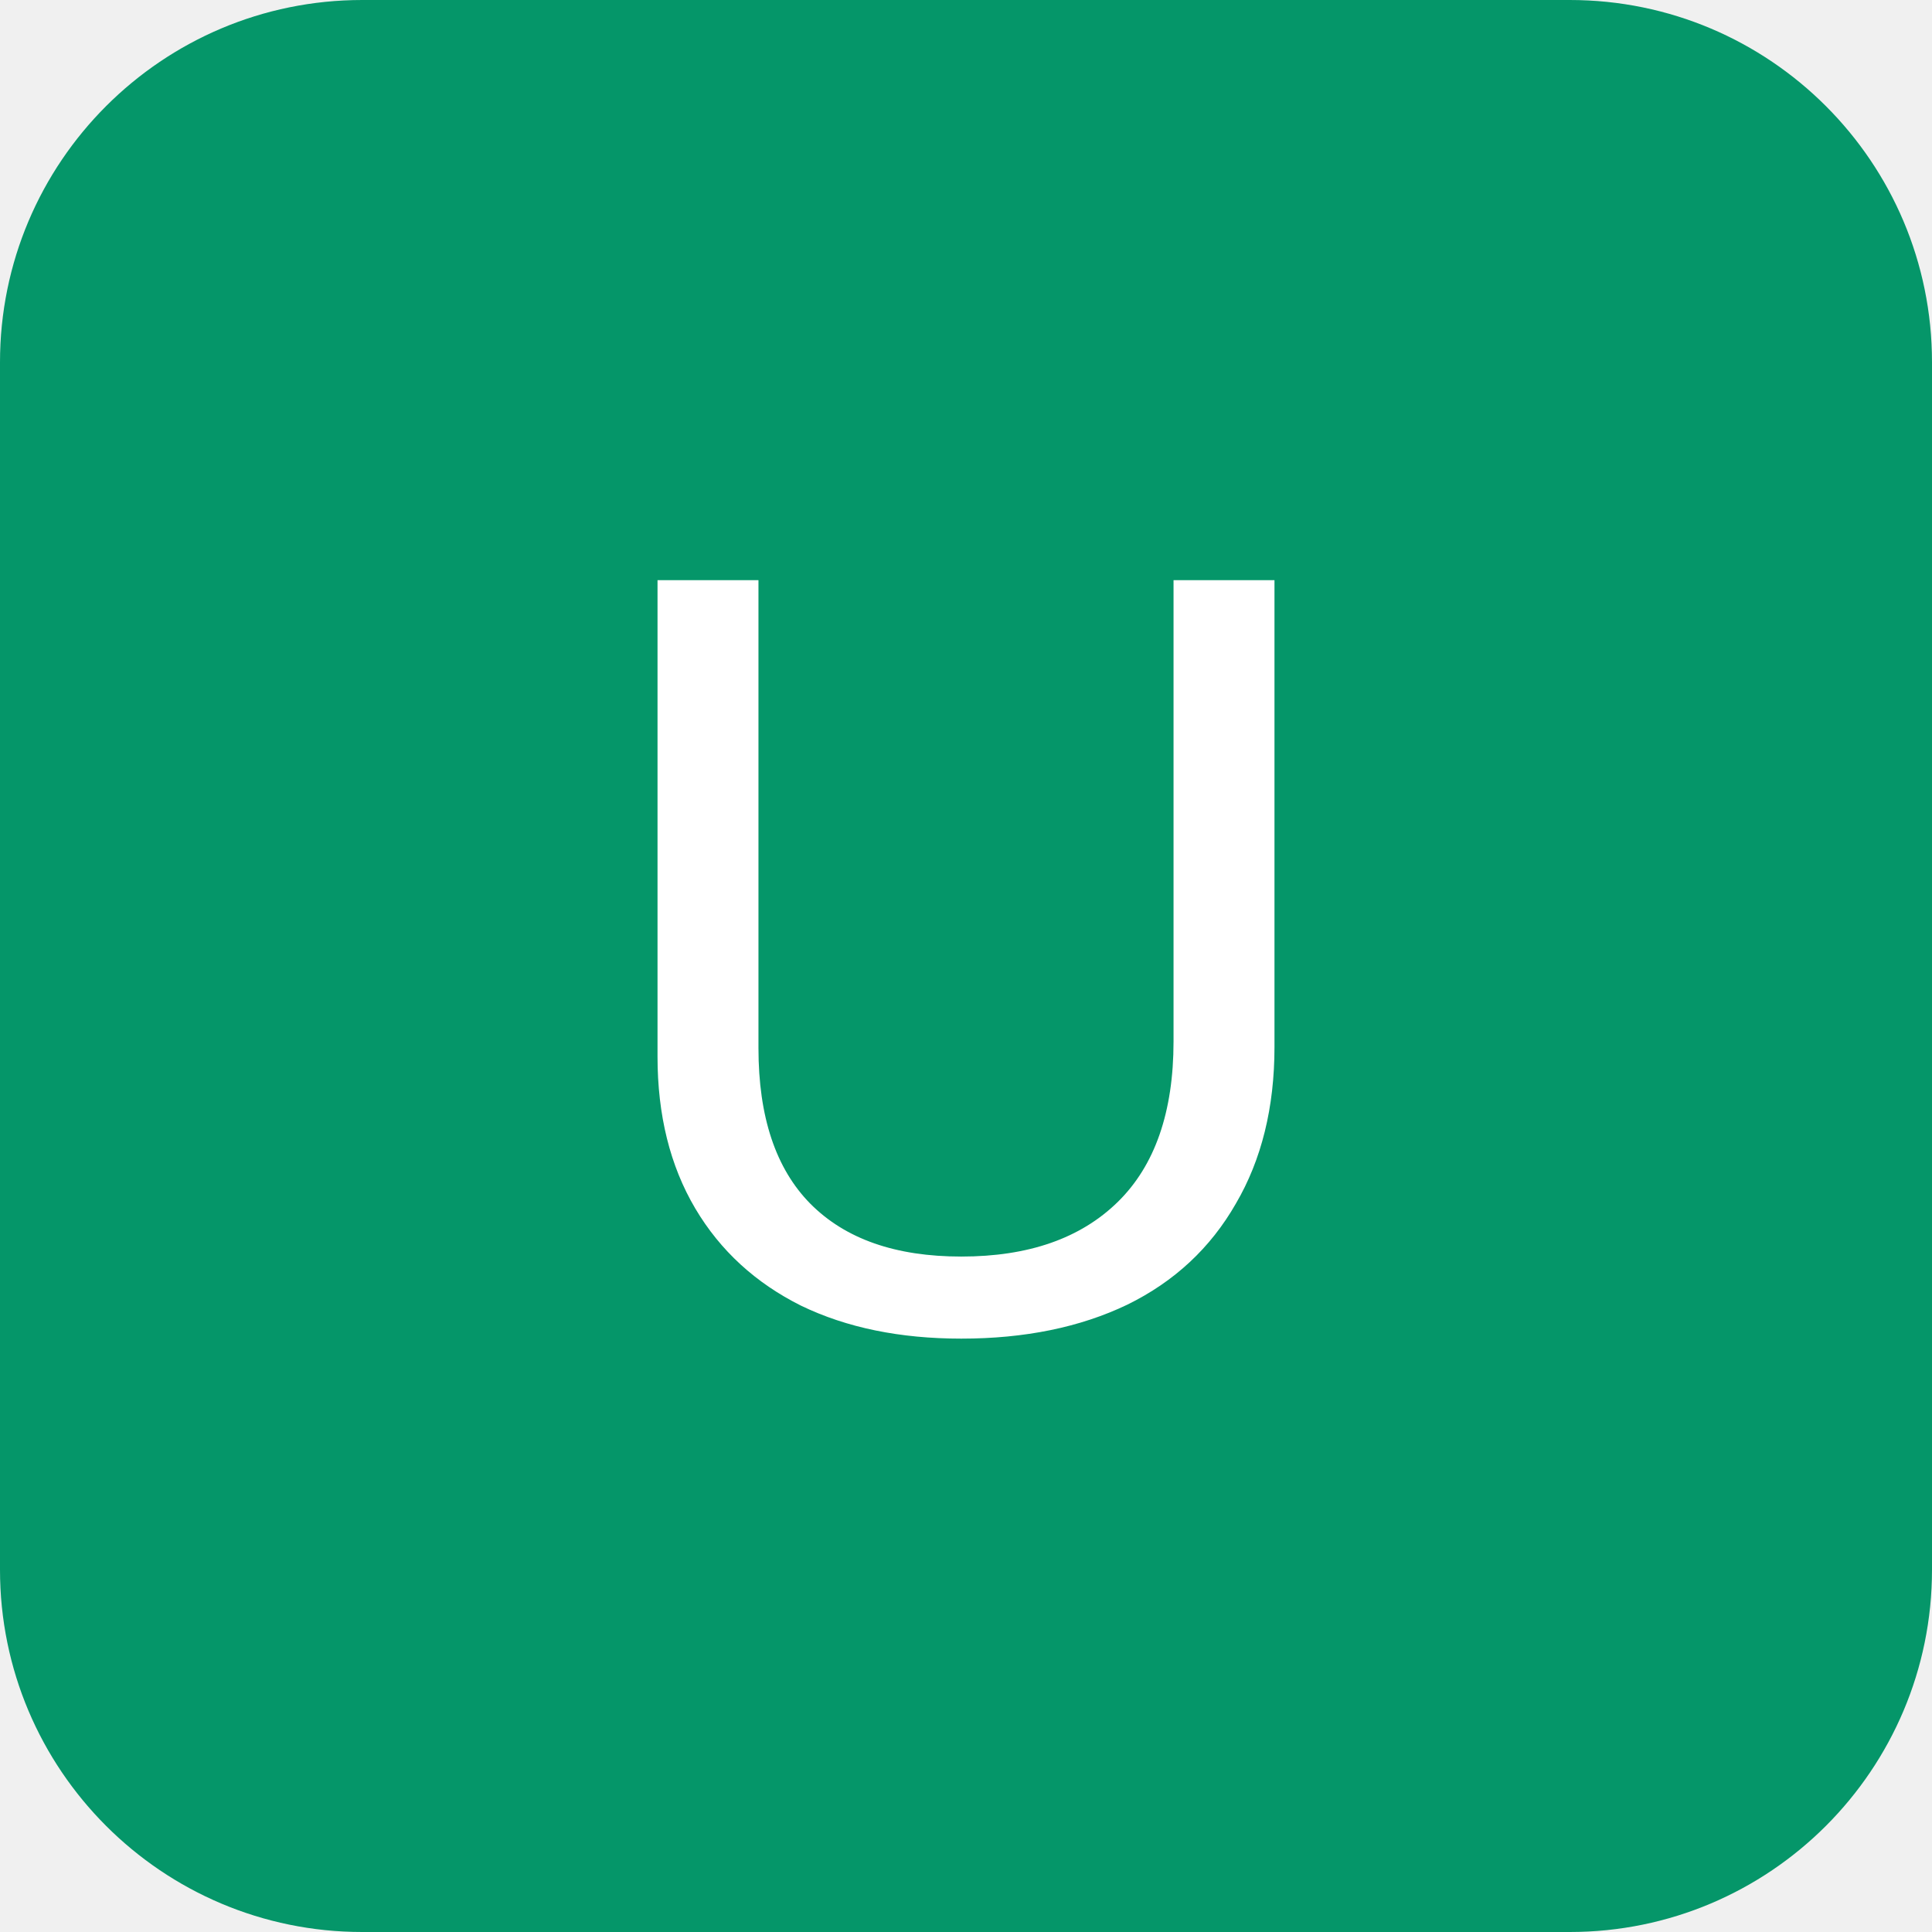
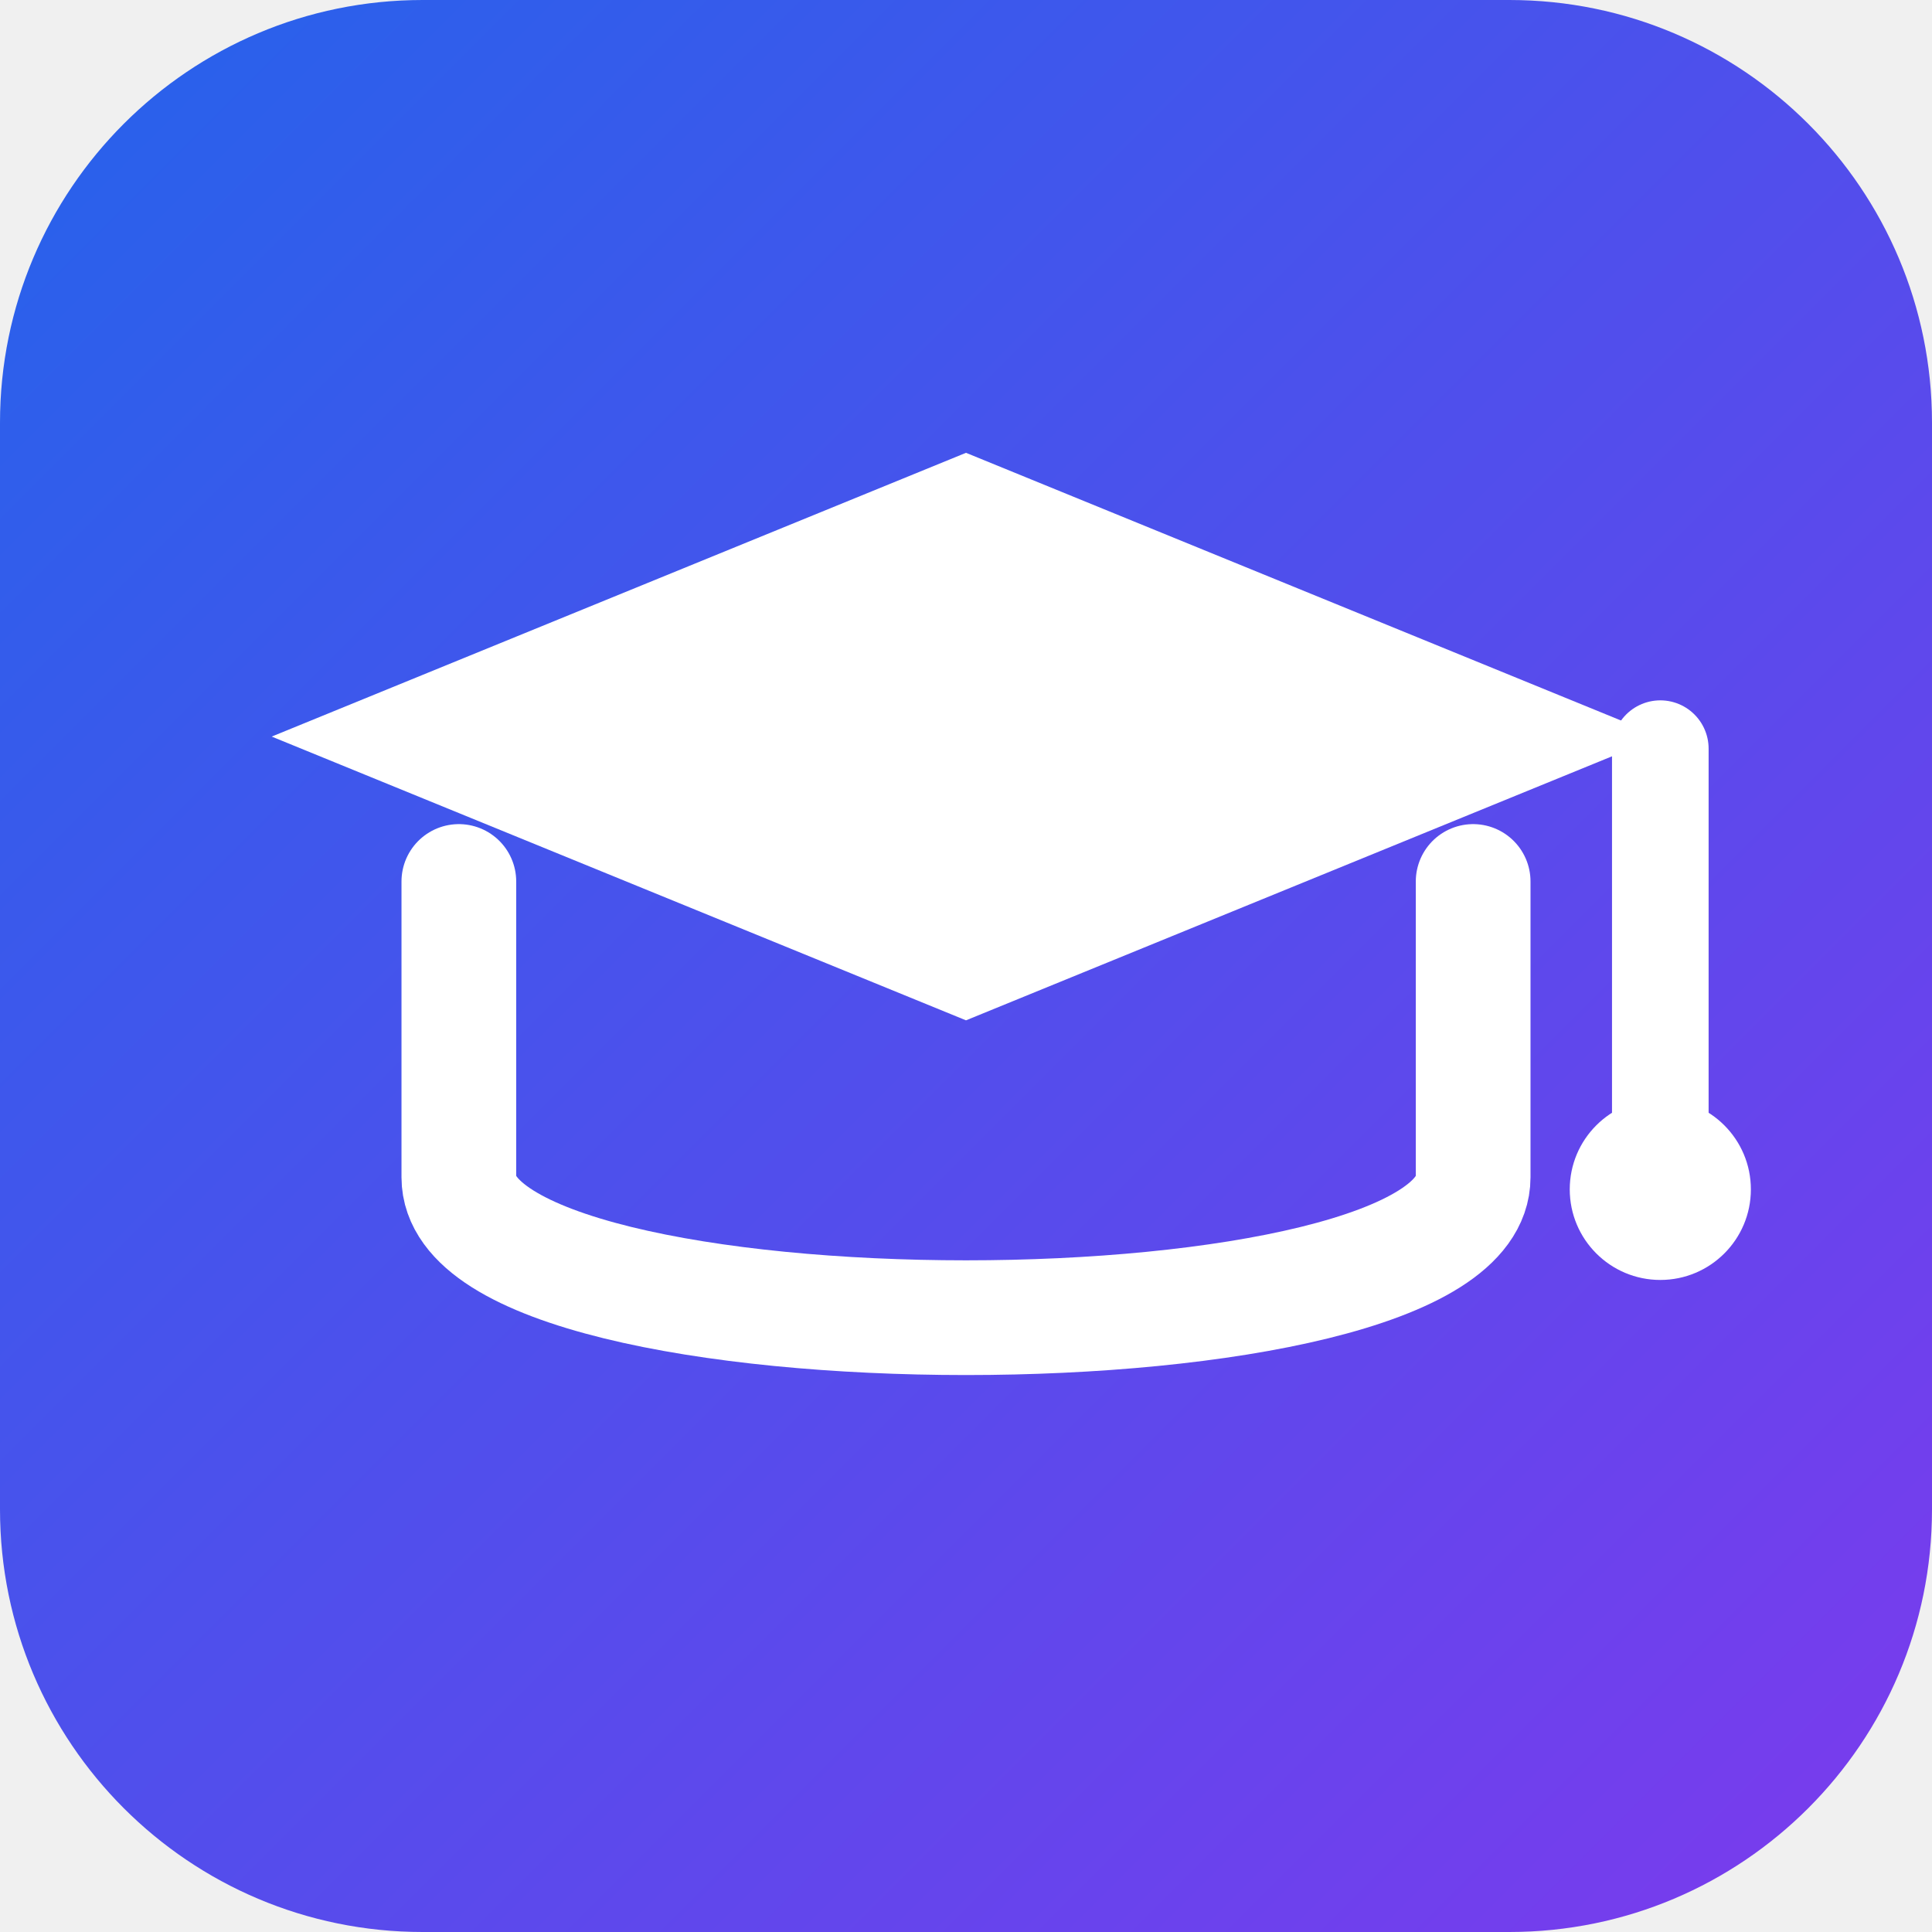
<svg xmlns="http://www.w3.org/2000/svg" viewBox="0 0 32 32">
-   <rect width="32" height="32" rx="6" fill="#059669" />
-   <text x="16" y="22" text-anchor="middle" font-size="18" fill="#fff" font-family="Arial">U</text>
+   <defs>
+     <linearGradient id="g" x1="0" y1="0" x2="32" y2="32" gradientUnits="userSpaceOnUse">
+       <stop offset="0" stop-color="#2563eb" />
+       <stop offset="1" stop-color="#7c3aed" />
+     </linearGradient>
+   </defs>
+   <rect width="32" height="32" rx="7" fill="url(#g)" />
+   <polygon points="16,7.5 27.5,12.2 16,16.9 4.5,12.2" fill="#ffffff" />
+   <path d="M7.6 14.6v4.9c0 3.1 16.8 3.1 16.8 0v-4.9" fill="none" stroke="#ffffff" stroke-width="1.9" stroke-linecap="round" />
+   <path d="M27.5 12.4v6.1" fill="none" stroke="#ffffff" stroke-width="1.6" stroke-linecap="round" />
+   <circle cx="27.5" cy="19.7" r="1.5" fill="#ffffff" />
</svg>
